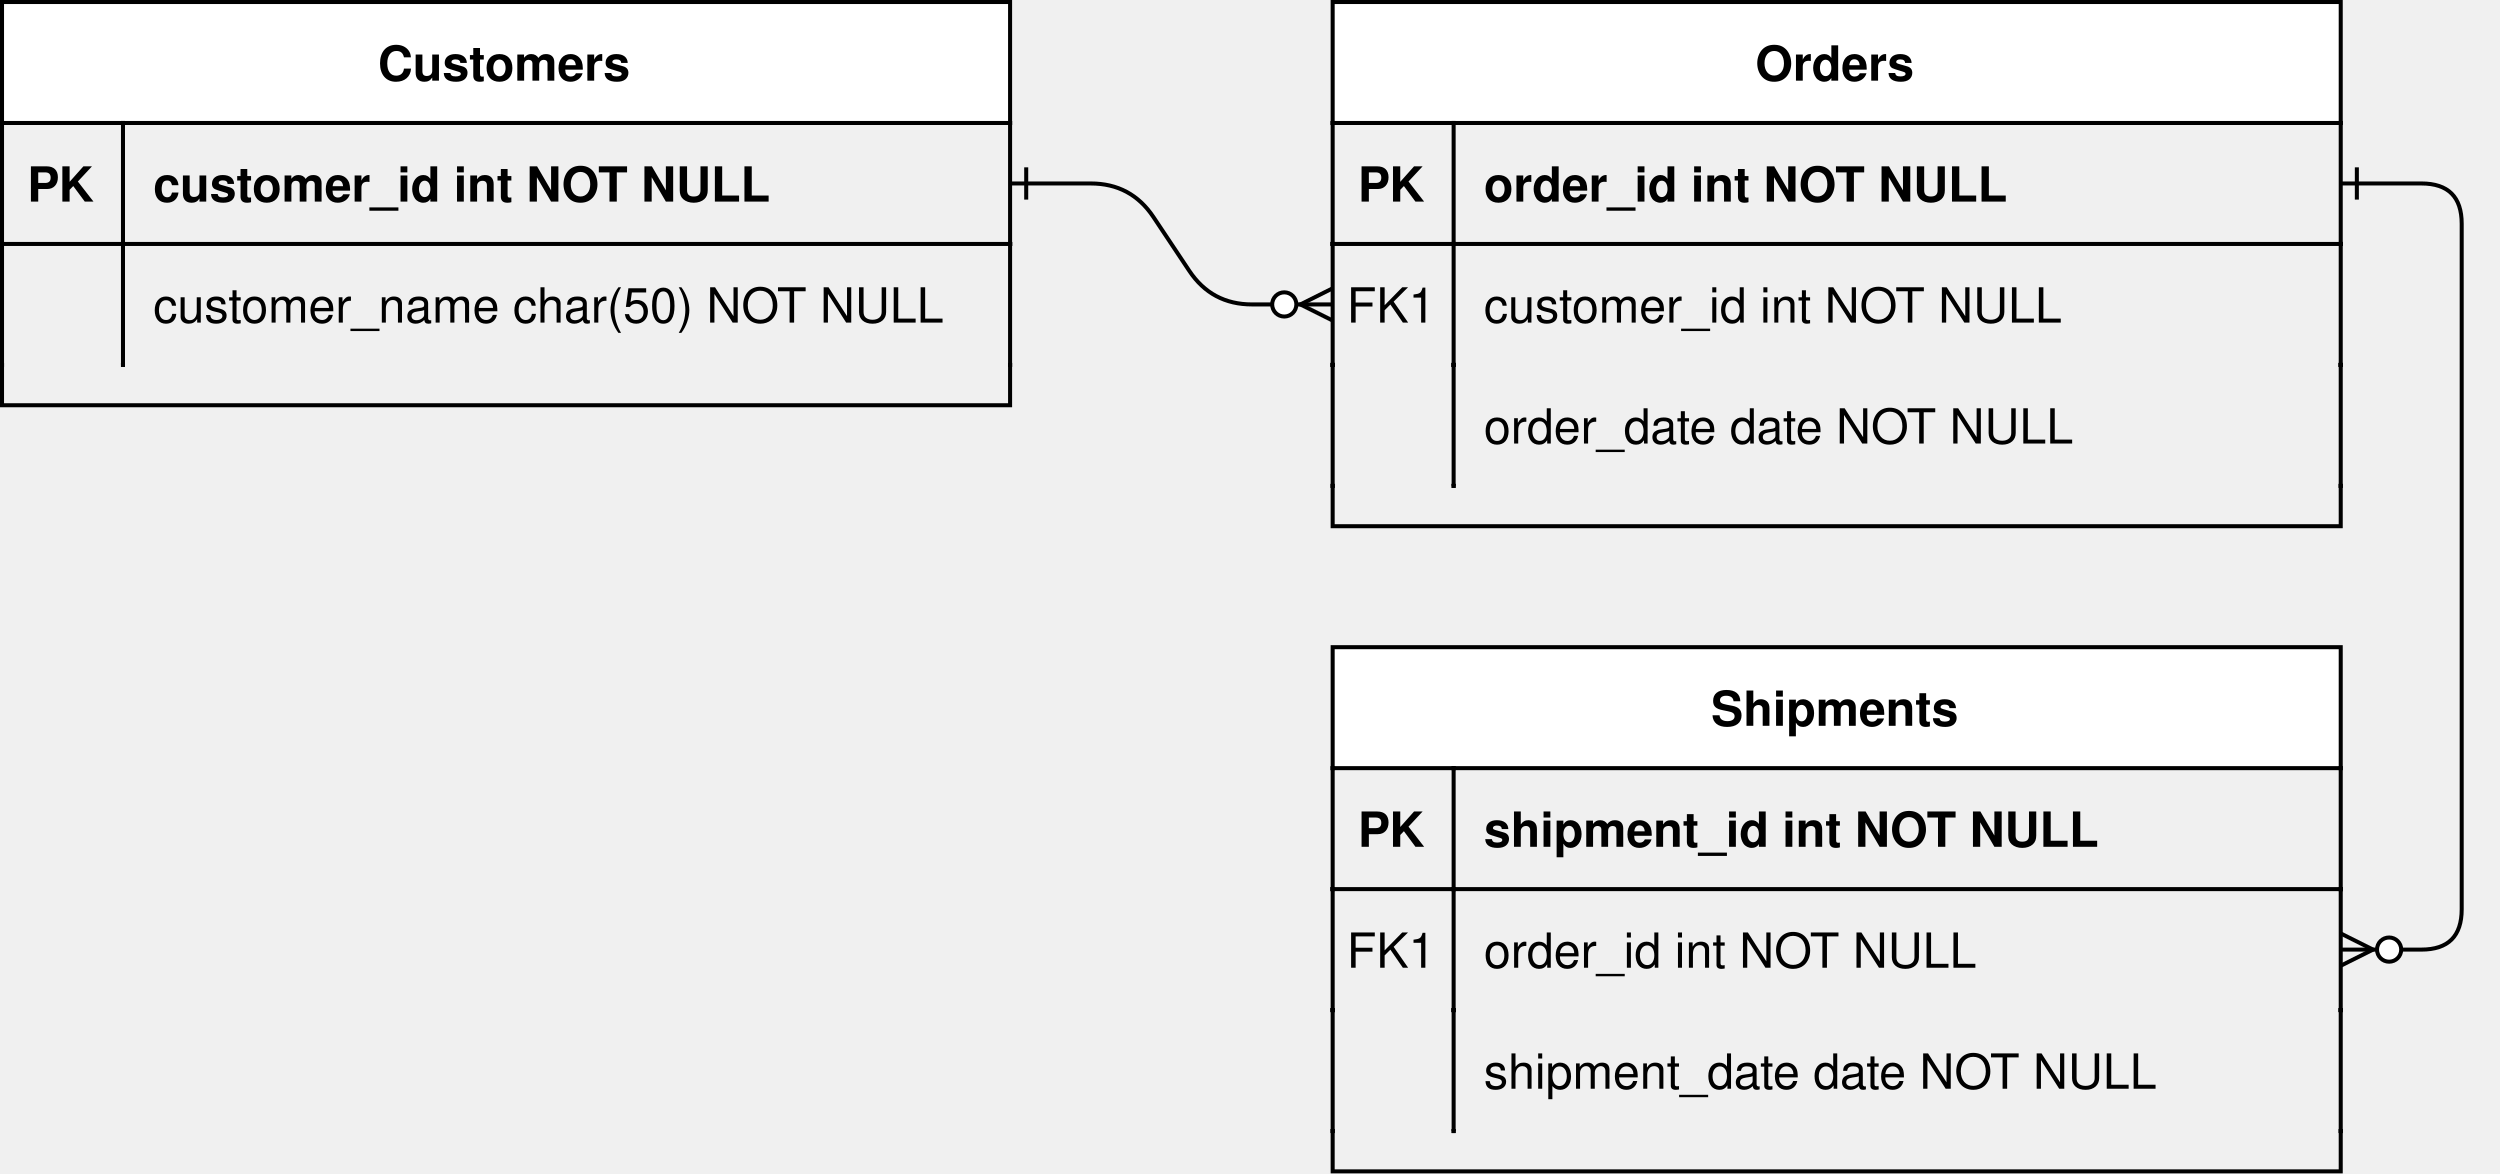
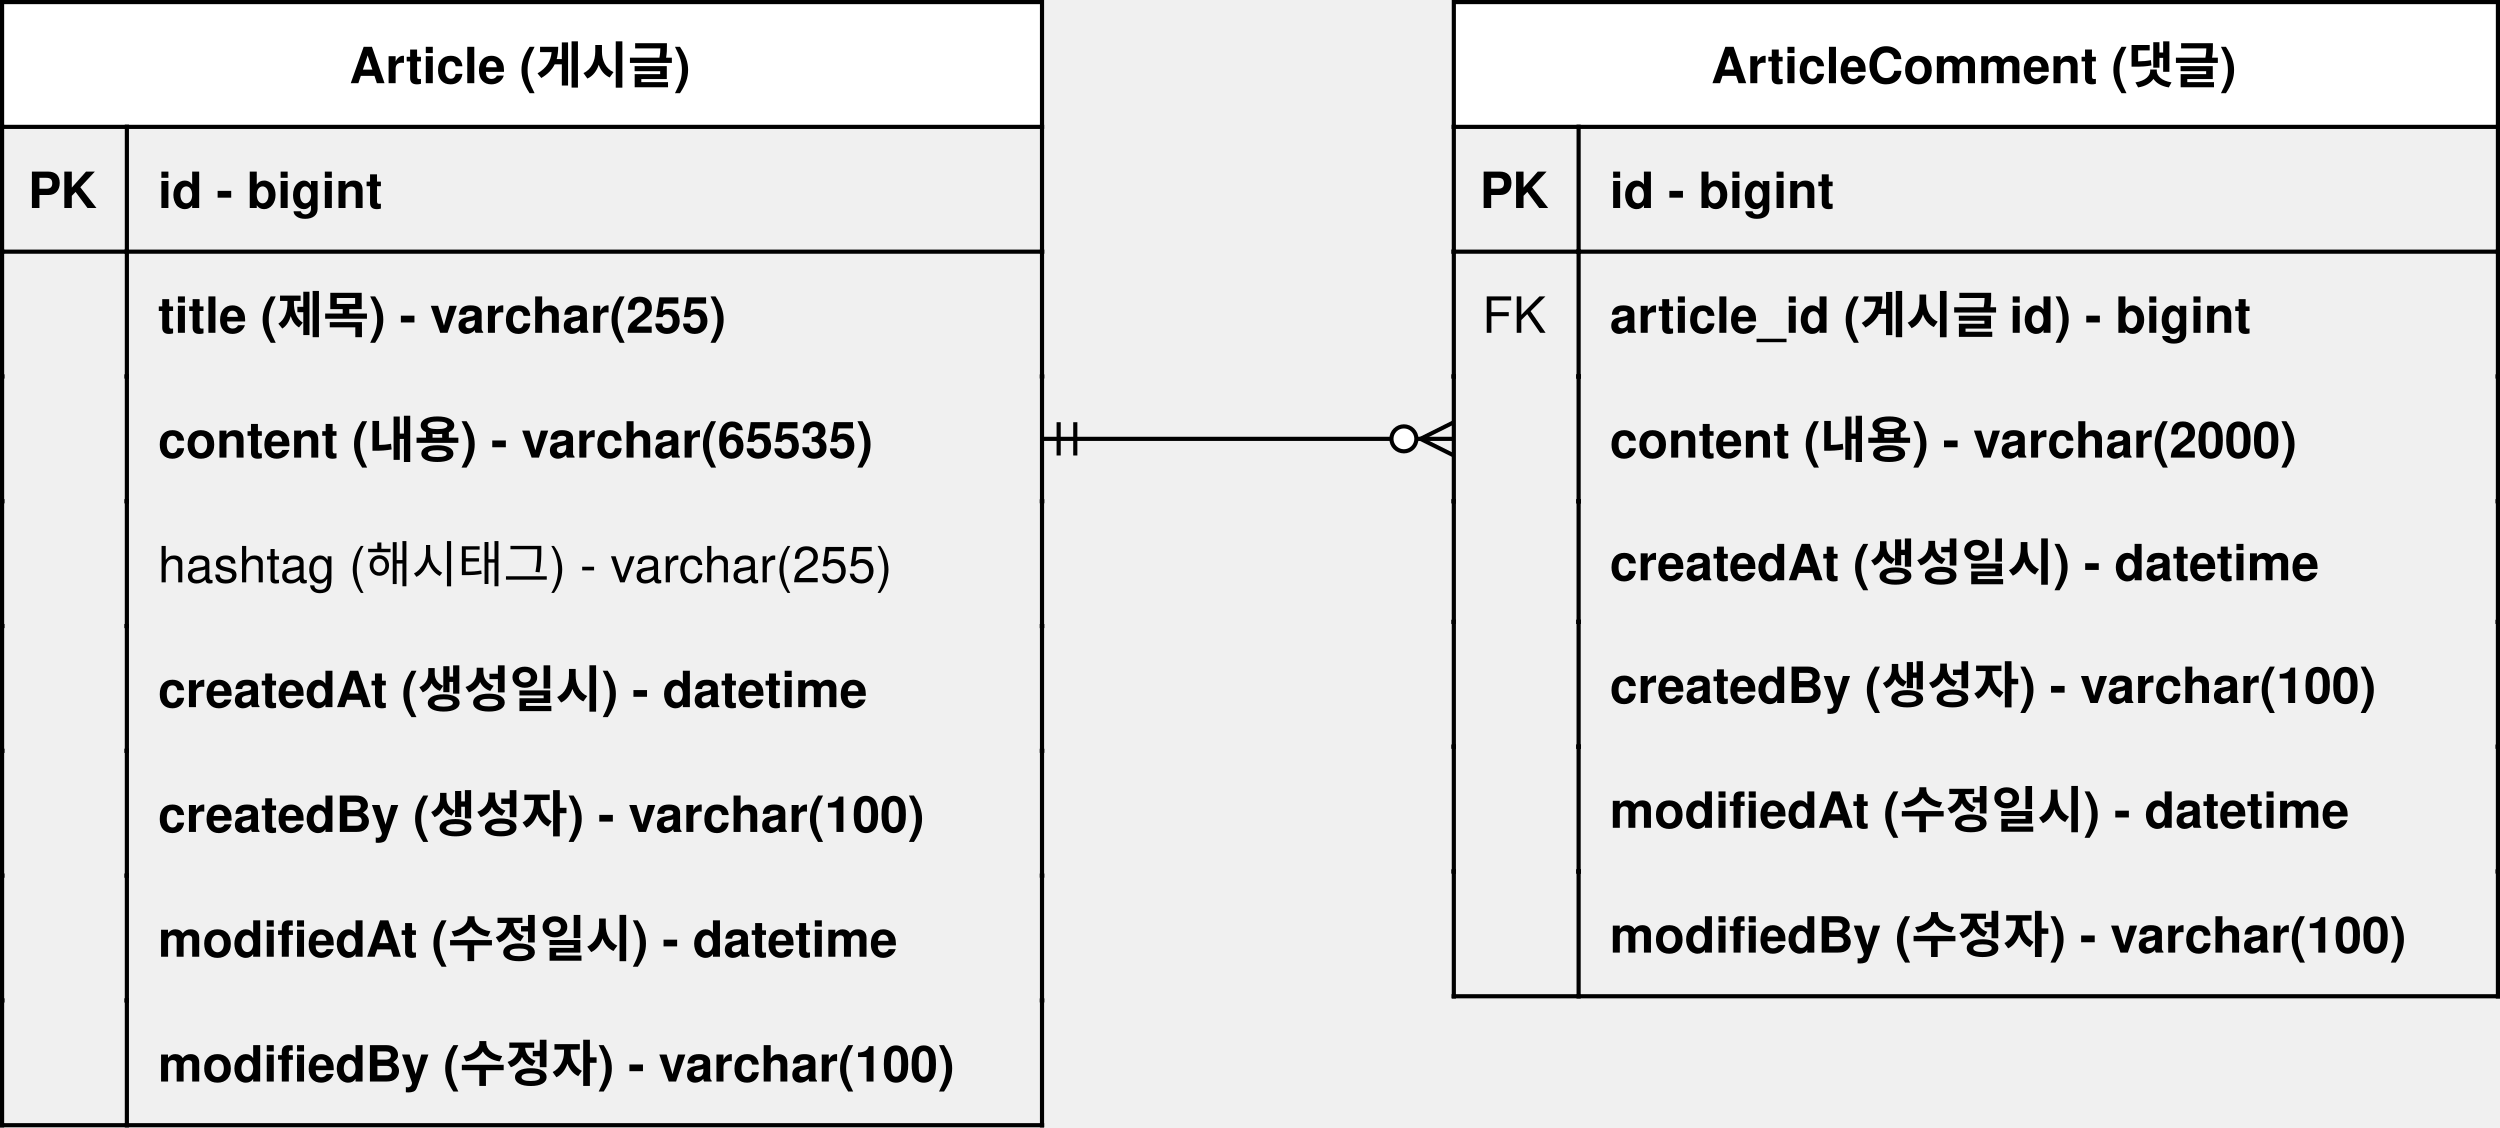
- <svg xmlns="http://www.w3.org/2000/svg" version="1.1" width="620px" height="291px" viewBox="-0.5 -0.5 620 291" content="&lt;mxfile host=&quot;app.diagrams.net&quot; modified=&quot;2022-07-28T18:38:30.227Z&quot; agent=&quot;5.0 (Macintosh; Intel Mac OS X 10_15_7) AppleWebKit/537.36 (KHTML, like Gecko) Chrome/103.0.0.0 Safari/537.36&quot; etag=&quot;3DespGw9HROmSBg36f43&quot; version=&quot;20.2.2&quot; type=&quot;github&quot;&gt;&lt;diagram id=&quot;R2lEEEUBdFMjLlhIrx00&quot; name=&quot;Page-1&quot;&gt;7Vttb5s6GP01SHcfVoEJSfuxYckmLbmr2m77eOWCA9YIRsZ526+fDTaEOGlhd2m8JlLUwMMTg59zfGyfJpbrz9cfKcziKQlRYgE7XFvuBwsABwCXv4nIpowMbgZlIKI4lEl14AH/RDJoy+gChyhvJDJCEoazZjAgaYoC1ohBSsmqmTYjSfOuGYyQFngIYKJHv+OQxWX02rPr+CeEo1jd2bHllTlUyTKQxzAkq0YIrdmYpEw+4h2ic5iilPErU0h/IGp5o5gx0dNbC4z5ayayryJCogTBDOdXAZnzcJDzlPEMznEiyrzV0FA2xG/njizXp4Sw8mi+9lEisFIwlM80PnC1qgMV7bb4gP9+uZn8sFn6aeV+Y9NpdDd4ei9bWcJkIesra8M2quAo5PWXp/xWmG3uUQIZJumovjJEaXgr0OVJo/ufiJJHMoUp7/wwZ5Cy+hpJZfoY88dzPzgqRZ7b/FzvmnzOnCxogJ7pD+hJSkIaIfZMYl8CHjbYJiv3EZE5YnTDE1Y1xyomxdv8UkFaFGXZZCmUTIqqBqt73BFcEEsOTLcn21HDUlFSNVF2XX5qG+adhno7DfV3GypLozXED7Y6XocKFnVhFHhjlHJbMsoZGEapnt1kgnP9u5TqNxsCtveqlNIZ9YWGiOYar7iiZ+KQwaeCQQUJ5BTmChbwSYlBnHL9LVkSkCSBWY6L9DIS4yScwA1ZMNWQOhvO8BqF9+UMJnI5/ya8sVxSTMwFitXiMkxwlPLjgFNO3HFIUc6fZQJzJjMOknKJKEPrZ1mksPF2QFbDfYtlwNvHMtc+TKgGgl3hcl8WAAUU7zrDMLnnCwWYRgVmTUhEXUNKskc1+kQgE0RDdLRE5VRdFJ8PdZ8kRCCbloJQpBWd84b8xbvr21ee5fEH8Pm5U5/zl0inzCdpzijEBRyIA7VCAqwhI5m8T4Jm6jGoLKY4fiKM8Zn/EKzP0vplrCW2bktoj4ZsT0P27nMXbAnv6ywpVDvGYYjSckiKdSKs8d4D5d76VzXfBWN3ILbEw22NxxYA7mvW39PqT4QQ/sc/5APr1i5V+98vj+Lv18nEqpa6JsGjdLHMHeYZDHAaTcpP9nfw846B39o6OJ7Aa+LZP2el3L8q+zNK2T+1Ug40ZMefnS7gvtJYbAlAvzUAp5LGa63gwSLnfS7VEeyRRuOweFEX/zhYpujgzUUHj6ODN6fWQeUa/ia0ZqngTevyn0oFHd3PK1eIIWSIx+XbWchge7RMkUFH3zk/xDibF6J18To0rwNct5S343kdjr4lPqOpq8Pm2mm/OzPF7XD07fZbsjsq6ho8nekb5FwK4sXz6AqiMbOcvjc+I8nssNzsLpkntz0cfRv+V/seFVcN1kh981yZwmdle3TAyhQpBP9vd3yRQoOdD6BvxQ0cfC3rXxHVXB1U5d23VjxD96MDYsaooW5/+NLDv9gf1tZXOzp/1cM+GmQX+6PlcPz77A/wtu0PYL79AXT746V/ap6T99EBQWOmuIv3cSy9PLn3AXTvw8DB2Lb+5hsfQDc+KnVM4Vys9IMY0n88+93ZLPpNskD4af3jlvKr4PUvktzRLw==&lt;/diagram&gt;&lt;/mxfile&gt;" resource="https://app.diagrams.net/?libs=general;er#HSungACho%2Fbackend-project-board%2Ffeature%252F%25236-domain%2Fdocument%2Fproject-board-erd.svg">
+ <svg xmlns="http://www.w3.org/2000/svg" version="1.1" width="601px" height="271px" viewBox="-0.5 -0.5 601 271" content="&lt;mxfile host=&quot;app.diagrams.net&quot; modified=&quot;2022-08-01T09:04:26.146Z&quot; agent=&quot;5.0 (Macintosh; Intel Mac OS X 10_15_7) AppleWebKit/537.36 (KHTML, like Gecko) Chrome/103.0.0.0 Safari/537.36&quot; etag=&quot;_jduiY2BwdU9DJZRs9DH&quot; version=&quot;20.2.2&quot; type=&quot;github&quot;&gt;&lt;diagram id=&quot;R2lEEEUBdFMjLlhIrx00&quot; name=&quot;Page-1&quot;&gt;7V1bb6M4FP41lmYfWhEuuTwGks5I22qrdjSXfVm5wSHWAI4ct03m168NdkhiSEnIbQJSR4MPxuDzfT4fPtgtsLxo/pnC6eSB+CgEpuHPgTUAptkyLZv/JyyL1NLpWakhoNiXlTLDM/6NpNGQ1lfso9laRUZIyPB03TgicYxGbM0GKSXv69XGJFy/6xQGSDM8j2CoW79jn01Sa9cxMvsXhIOJunPLkGciqCpLw2wCffK+ZkJzdkdiJh/xEdEIxihm/MwDpL8QBc5wwpjoaR+Yd/xnLGrfBoQEIYJTPLsdkYibRzNe5W4MIxwKN6805MqG+O2sIbA8SghLj6K5h0KBlYIhfaa7grNLP1DRbokLvJu3xf0vg8Vf3q1v7OEheOy83JgS/DcYvkoH9ynDI+5t0/gEhn3gmqDrgaEHui7oeYmlC7rGX9KHbKGA4e6cikMGX4TJnTFImeSPZXADZwSDOOadtwatpByGcDrDSfXUMsGhfw8X5JWphlTJHeM58p9S+oi6nEn3vDFRFI0LIJ7lw4jTMMRBzI9H3Dviji5FM/4s93DGZA3df9Klb4gyNF8xSX9+RiRCjC54FXm2LWmzUINLtvCeEdNUxJyskNLsSCOUTAuWTWcA8gOJ4S542hqehUDxrjMMwyc+SmEcJJitQyL86lMy/QppgJg0TAkWHh2+oXScJM7HYeiRkAhkYxIjVS3pnePyH95fz7h1gMMfwOPlVlbmP6I6ZR6JZ4xyhohbIQ7UOxJguYxM5X1CNFaPQaU3xfELYYwPuyJYtxP/Y7AlupZRDlzraNg6GraPf++CLuGdHYdJyJtg30dxOihFmIYZ4jlg5iKw9PomHJtDsSwidmlEViCwdkRANpa5ZefWYMjpH0OGXPIa+zMN1uVzVkC6rSHN65vGDf/3ggMxQi4PdhVx07rubApHOA7u0yvbG7xwjsKLefFINQ/Kk1LNnYIonTqHe+OY4b599nDfrYTtiUZ9Wf93Svv/6oN7T8OVYaZeuD3QN5L3bBf0+6Df+0uG/TdIRxNIP5mOU/zq/YcE/5ypS1XSXHPkf3n47vwYRHEPmTb99jz+N/6Jb1r6y2AtI7/GjdJiUBj5eyeM/PnY6q9/FzjkS/l/C3evOvLn91t/WxM5kTTB9EmE/K4JXFuIQC8v9rcdx7qa6H9I4tQv+ld7N2yif3H0b5lnD//6C+IFjvkKo7hbz/CviLWC6wTOJgwGafgfgJ4jw7/MtQ9A11JJ9w5wu9cyGTg8d2qnAMuPFY0CHFwBnHMrgMLyWhWgBqmf/H7rX1tHFPFb+n2m0j8i4g+SAxvw0SPmAgPgZl9glQb4/DKGI3SBxDjVdKBJBilH1Pqr73HFoHt2MaiW6bt8MbBrKgZ6lk+KgbvYIgZD0DM25wEtY8t6nBroQAGD6qcDzefgY+nAcv3j+XTgD/oevNco7tRUB/R0X0R8PMZrs4Iu6HXV12GnmRXswaPaqYG6ZaMGh1cD+9xqYFXL/128GqSOq58aWHrqT6nByrRAV4NmWlCaQvUTAj09JDd5eCSKVpcfcCJZV7fF4wPubE8i2oZ8Pdu6x6Ol42xavWOF/lov/SqN65ahUKjruXs8csA9nqzrSaE/aI/HXojUdDGYpedqrnaPxyF5sU29dxypH6l3ieZOQZRmrdexwn3uHo+Thns993N3ieG+AgI1XeylEgQryML0nfu/JMxv21udtK0mc9ehBVWmcXss+bpKIbCbJV/HEoLcLR+nFAJbT/tc4JDf3/92TVd82TkrvnbZ8mEa9c7hFfGmfsG/+bR/rOCfv+MjL6V3rIyefeWf9u39Pu1v8/fu0X+ztVMMWn1616z3PTyNdhSD/WlVqrkT8MrRJ5eNGBxIDNSYPdtUwKk2zbt4MXBq+mXf0ad4zXrfgzKodpMCR59dNjpwIB3onF0Hqm3quXwdKFhid/U6oC/faNb7VlGDAh7VTw2q/dqgRg22rPc1zq4G1fJ/l68G7ZqqgZ76a9b7HpZCtROCtj7T1GiB/AApn3O3YrZ4QiFkmMTD7EyKTLq+t8V7705YFIJ0xR+K/b74df68OHz6jSj5Sh5gvAByVXB2LoKx/09CGyp6jHxJC35XuvixWvgpCreOKg7mqycHC1WaY/ZDPQQ/XrmKl7KLREFdk3Zf9LmQUtI0I690hLY4V/3iRaaEsahiiU+ey79NsEqYpZEmgLytP/IWVj6SZKHIku9qx6LSsE0mpl2VV2Us1BqyNxpqbTaUukJr6GM682L29w/S6tkfrbCG/wM=&lt;/diagram&gt;&lt;/mxfile&gt;" resource="https://app.diagrams.net/#HSungACho%2Fbackend-project-board%2Ffeature%252F%25236-domain%2Fdocument%2Fproject-board-erd.svg">
  <defs>
-     <clipPath id="mx-clip-330-30-30-30-0">
-       <rect x="330" y="30" width="30" height="30" />
-     </clipPath>
-     <clipPath id="mx-clip-366-30-214-30-0">
-       <rect x="366" y="30" width="214" height="30" />
-     </clipPath>
-     <clipPath id="mx-clip-330-60-30-30-0">
-       <rect x="330" y="60" width="30" height="30" />
-     </clipPath>
-     <clipPath id="mx-clip-366-60-214-30-0">
-       <rect x="366" y="60" width="214" height="30" />
-     </clipPath>
-     <clipPath id="mx-clip-366-90-214-30-0">
-       <rect x="366" y="90" width="214" height="30" />
-     </clipPath>
-     <clipPath id="mx-clip-330-190-30-30-0">
-       <rect x="330" y="190" width="30" height="30" />
-     </clipPath>
-     <clipPath id="mx-clip-366-190-214-30-0">
-       <rect x="366" y="190" width="214" height="30" />
-     </clipPath>
-     <clipPath id="mx-clip-330-220-30-30-0">
-       <rect x="330" y="220" width="30" height="30" />
-     </clipPath>
-     <clipPath id="mx-clip-366-220-214-30-0">
-       <rect x="366" y="220" width="214" height="30" />
-     </clipPath>
-     <clipPath id="mx-clip-366-250-214-30-0">
-       <rect x="366" y="250" width="214" height="30" />
-     </clipPath>
    <clipPath id="mx-clip-0-30-30-30-0">
      <rect x="0" y="30" width="30" height="30" />
    </clipPath>
    <clipPath id="mx-clip-36-30-214-30-0">
      <rect x="36" y="30" width="214" height="30" />
    </clipPath>
    <clipPath id="mx-clip-36-60-214-30-0">
      <rect x="36" y="60" width="214" height="30" />
    </clipPath>
+     <clipPath id="mx-clip-36-90-214-30-0">
+       <rect x="36" y="90" width="214" height="30" />
+     </clipPath>
+     <clipPath id="mx-clip-36-120-214-30-0">
+       <rect x="36" y="120" width="214" height="30" />
+     </clipPath>
+     <clipPath id="mx-clip-36-150-214-30-0">
+       <rect x="36" y="150" width="214" height="30" />
+     </clipPath>
+     <clipPath id="mx-clip-36-180-214-30-0">
+       <rect x="36" y="180" width="214" height="30" />
+     </clipPath>
+     <clipPath id="mx-clip-36-210-214-30-0">
+       <rect x="36" y="210" width="214" height="30" />
+     </clipPath>
+     <clipPath id="mx-clip-36-240-214-30-0">
+       <rect x="36" y="240" width="214" height="30" />
+     </clipPath>
+     <clipPath id="mx-clip-349-30-30-30-0">
+       <rect x="349" y="30" width="30" height="30" />
+     </clipPath>
+     <clipPath id="mx-clip-385-30-215-30-0">
+       <rect x="385" y="30" width="215" height="30" />
+     </clipPath>
+     <clipPath id="mx-clip-349-60-30-30-0">
+       <rect x="349" y="60" width="30" height="30" />
+     </clipPath>
+     <clipPath id="mx-clip-385-60-215-30-0">
+       <rect x="385" y="60" width="215" height="30" />
+     </clipPath>
+     <clipPath id="mx-clip-385-90-215-30-0">
+       <rect x="385" y="90" width="215" height="30" />
+     </clipPath>
+     <clipPath id="mx-clip-385-120-215-29-0">
+       <rect x="385" y="120" width="215" height="29" />
+     </clipPath>
+     <clipPath id="mx-clip-385-149-215-30-0">
+       <rect x="385" y="149" width="215" height="30" />
+     </clipPath>
+     <clipPath id="mx-clip-385-179-215-30-0">
+       <rect x="385" y="179" width="215" height="30" />
+     </clipPath>
+     <clipPath id="mx-clip-385-209-215-30-0">
+       <rect x="385" y="209" width="215" height="30" />
+     </clipPath>
  </defs>
  <g>
-     <path d="M 250 45 L 270 45 Q 280 45 285.55 53.32 L 294.45 66.68 Q 300 75 310 75 L 330 75" fill="none" stroke="rgb(0, 0, 0)" stroke-miterlimit="10" pointer-events="stroke" />
-     <path d="M 254 41 L 254 49" fill="none" stroke="rgb(0, 0, 0)" stroke-miterlimit="10" pointer-events="all" />
-     <ellipse cx="318" cy="75" rx="3" ry="3" fill="#ffffff" stroke="rgb(0, 0, 0)" pointer-events="all" />
-     <path d="M 330 71 L 322 75 L 330 79" fill="none" stroke="rgb(0, 0, 0)" stroke-miterlimit="10" pointer-events="all" />
-     <path d="M 580 45 L 600 45 Q 610 45 610 55 L 610 225 Q 610 235 600 235 L 580 235" fill="none" stroke="rgb(0, 0, 0)" stroke-miterlimit="10" pointer-events="stroke" />
-     <path d="M 584 41 L 584 49" fill="none" stroke="rgb(0, 0, 0)" stroke-miterlimit="10" pointer-events="all" />
-     <ellipse cx="592" cy="235" rx="3" ry="3" fill="#ffffff" stroke="rgb(0, 0, 0)" pointer-events="all" />
-     <path d="M 580 239 L 588 235 L 580 231" fill="none" stroke="rgb(0, 0, 0)" stroke-miterlimit="10" pointer-events="all" />
-     <path d="M 330 30 L 330 0 L 580 0 L 580 30" fill="rgb(255, 255, 255)" stroke="rgb(0, 0, 0)" stroke-miterlimit="10" pointer-events="all" />
-     <path d="M 330 30 L 330 130 L 580 130 L 580 30" fill="none" stroke="rgb(0, 0, 0)" stroke-miterlimit="10" pointer-events="none" />
-     <path d="M 330 30 L 580 30" fill="none" stroke="rgb(0, 0, 0)" stroke-miterlimit="10" pointer-events="none" />
-     <path d="M 360 30 L 360 60 L 360 90 L 360 120" fill="none" stroke="rgb(0, 0, 0)" stroke-miterlimit="10" pointer-events="none" />
+     <path d="M 0 30 L 0 0 L 250 0 L 250 30" fill="rgb(255, 255, 255)" stroke="rgb(0, 0, 0)" stroke-miterlimit="10" pointer-events="all" />
+     <path d="M 0 30 L 0 270 L 250 270 L 250 30" fill="none" stroke="rgb(0, 0, 0)" stroke-miterlimit="10" pointer-events="none" />
+     <path d="M 0 30 L 250 30" fill="none" stroke="rgb(0, 0, 0)" stroke-miterlimit="10" pointer-events="none" />
+     <path d="M 30 30 L 30 60 L 30 90 L 30 120 L 30 150 L 30 180 L 30 210 L 30 240 L 30 270" fill="none" stroke="rgb(0, 0, 0)" stroke-miterlimit="10" pointer-events="none" />
    <g fill="rgb(0, 0, 0)" font-family="Helvetica" font-weight="bold" pointer-events="none" text-anchor="middle" font-size="12px">
-       <text x="454.5" y="19.5">Orders</text>
-     </g>
-     <path d="M 330 30 M 580 30 M 580 60 L 330 60" fill="none" stroke="rgb(0, 0, 0)" stroke-linecap="square" stroke-miterlimit="10" pointer-events="none" />
-     <path d="M 330 30 M 360 30 M 360 60 M 330 60" fill="none" stroke="rgb(0, 0, 0)" stroke-linecap="square" stroke-miterlimit="10" pointer-events="none" />
-     <g fill="rgb(0, 0, 0)" font-family="Helvetica" font-weight="bold" pointer-events="none" clip-path="url(#mx-clip-330-30-30-30-0)" text-anchor="middle" font-size="12px">
-       <text x="344.5" y="49.5">PK</text>
-     </g>
-     <path d="M 360 30 M 580 30 M 580 60 M 360 60" fill="none" stroke="rgb(0, 0, 0)" stroke-linecap="square" stroke-miterlimit="10" pointer-events="none" />
-     <g fill="rgb(0, 0, 0)" font-family="Helvetica" font-weight="bold" text-decoration="underline" pointer-events="none" clip-path="url(#mx-clip-366-30-214-30-0)" font-size="12px">
-       <text x="367.5" y="49.5">order_id int NOT NULL </text>
-     </g>
-     <path d="M 330 60 M 580 60 M 580 90 M 330 90" fill="none" stroke="rgb(0, 0, 0)" stroke-linecap="square" stroke-miterlimit="10" pointer-events="none" />
-     <path d="M 330 60 M 360 60 M 360 90 M 330 90" fill="none" stroke="rgb(0, 0, 0)" stroke-linecap="square" stroke-miterlimit="10" pointer-events="none" />
-     <g fill="rgb(0, 0, 0)" font-family="Helvetica" pointer-events="none" clip-path="url(#mx-clip-330-60-30-30-0)" text-anchor="middle" font-size="12px">
-       <text x="344.5" y="79.5">FK1</text>
-     </g>
-     <path d="M 360 60 M 580 60 M 580 90 M 360 90" fill="none" stroke="rgb(0, 0, 0)" stroke-linecap="square" stroke-miterlimit="10" pointer-events="none" />
-     <g fill="rgb(0, 0, 0)" font-family="Helvetica" pointer-events="none" clip-path="url(#mx-clip-366-60-214-30-0)" font-size="12px">
-       <text x="367.5" y="79.5">customer_id int NOT NULL</text>
-     </g>
-     <path d="M 330 90 M 580 90 M 580 120 M 330 120" fill="none" stroke="rgb(0, 0, 0)" stroke-linecap="square" stroke-miterlimit="10" pointer-events="none" />
-     <path d="M 330 90 M 360 90 M 360 120 M 330 120" fill="none" stroke="rgb(0, 0, 0)" stroke-linecap="square" stroke-miterlimit="10" pointer-events="none" />
-     <path d="M 360 90 M 580 90 M 580 120 M 360 120" fill="none" stroke="rgb(0, 0, 0)" stroke-linecap="square" stroke-miterlimit="10" pointer-events="none" />
-     <g fill="rgb(0, 0, 0)" font-family="Helvetica" pointer-events="none" clip-path="url(#mx-clip-366-90-214-30-0)" font-size="12px">
-       <text x="367.5" y="109.5">order_date date NOT NULL</text>
-     </g>
-     <path d="M 330 190 L 330 160 L 580 160 L 580 190" fill="rgb(255, 255, 255)" stroke="rgb(0, 0, 0)" stroke-miterlimit="10" pointer-events="none" />
-     <path d="M 330 190 L 330 290 L 580 290 L 580 190" fill="none" stroke="rgb(0, 0, 0)" stroke-miterlimit="10" pointer-events="none" />
-     <path d="M 330 190 L 580 190" fill="none" stroke="rgb(0, 0, 0)" stroke-miterlimit="10" pointer-events="none" />
-     <path d="M 360 190 L 360 220 L 360 250 L 360 280" fill="none" stroke="rgb(0, 0, 0)" stroke-miterlimit="10" pointer-events="none" />
-     <g fill="rgb(0, 0, 0)" font-family="Helvetica" font-weight="bold" pointer-events="none" text-anchor="middle" font-size="12px">
-       <text x="454.5" y="179.5">Shipments</text>
-     </g>
-     <path d="M 330 190 M 580 190 M 580 220 L 330 220" fill="none" stroke="rgb(0, 0, 0)" stroke-linecap="square" stroke-miterlimit="10" pointer-events="none" />
-     <path d="M 330 190 M 360 190 M 360 220 M 330 220" fill="none" stroke="rgb(0, 0, 0)" stroke-linecap="square" stroke-miterlimit="10" pointer-events="none" />
-     <g fill="rgb(0, 0, 0)" font-family="Helvetica" font-weight="bold" pointer-events="none" clip-path="url(#mx-clip-330-190-30-30-0)" text-anchor="middle" font-size="12px">
-       <text x="344.5" y="209.5">PK</text>
-     </g>
-     <path d="M 360 190 M 580 190 M 580 220 M 360 220" fill="none" stroke="rgb(0, 0, 0)" stroke-linecap="square" stroke-miterlimit="10" pointer-events="none" />
-     <g fill="rgb(0, 0, 0)" font-family="Helvetica" font-weight="bold" text-decoration="underline" pointer-events="none" clip-path="url(#mx-clip-366-190-214-30-0)" font-size="12px">
-       <text x="367.5" y="209.5">shipment_id int NOT NULL </text>
-     </g>
-     <path d="M 330 220 M 580 220 M 580 250 M 330 250" fill="none" stroke="rgb(0, 0, 0)" stroke-linecap="square" stroke-miterlimit="10" pointer-events="none" />
-     <path d="M 330 220 M 360 220 M 360 250 M 330 250" fill="none" stroke="rgb(0, 0, 0)" stroke-linecap="square" stroke-miterlimit="10" pointer-events="none" />
-     <g fill="rgb(0, 0, 0)" font-family="Helvetica" pointer-events="none" clip-path="url(#mx-clip-330-220-30-30-0)" text-anchor="middle" font-size="12px">
-       <text x="344.5" y="239.5">FK1</text>
-     </g>
-     <path d="M 360 220 M 580 220 M 580 250 M 360 250" fill="none" stroke="rgb(0, 0, 0)" stroke-linecap="square" stroke-miterlimit="10" pointer-events="none" />
-     <g fill="rgb(0, 0, 0)" font-family="Helvetica" pointer-events="none" clip-path="url(#mx-clip-366-220-214-30-0)" font-size="12px">
-       <text x="367.5" y="239.5">order_id int NOT NULL</text>
-     </g>
-     <path d="M 330 250 M 580 250 M 580 280 M 330 280" fill="none" stroke="rgb(0, 0, 0)" stroke-linecap="square" stroke-miterlimit="10" pointer-events="none" />
-     <path d="M 330 250 M 360 250 M 360 280 M 330 280" fill="none" stroke="rgb(0, 0, 0)" stroke-linecap="square" stroke-miterlimit="10" pointer-events="none" />
-     <path d="M 360 250 M 580 250 M 580 280 M 360 280" fill="none" stroke="rgb(0, 0, 0)" stroke-linecap="square" stroke-miterlimit="10" pointer-events="none" />
-     <g fill="rgb(0, 0, 0)" font-family="Helvetica" pointer-events="none" clip-path="url(#mx-clip-366-250-214-30-0)" font-size="12px">
-       <text x="367.5" y="269.5">shipment_date date NOT NULL</text>
-     </g>
-     <path d="M 0 30 L 0 0 L 250 0 L 250 30" fill="rgb(255, 255, 255)" stroke="rgb(0, 0, 0)" stroke-miterlimit="10" pointer-events="none" />
-     <path d="M 0 30 L 0 100 L 250 100 L 250 30" fill="none" stroke="rgb(0, 0, 0)" stroke-miterlimit="10" pointer-events="none" />
-     <path d="M 0 30 L 250 30" fill="none" stroke="rgb(0, 0, 0)" stroke-miterlimit="10" pointer-events="none" />
-     <path d="M 30 30 L 30 60 L 30 90" fill="none" stroke="rgb(0, 0, 0)" stroke-miterlimit="10" pointer-events="none" />
-     <g fill="rgb(0, 0, 0)" font-family="Helvetica" font-weight="bold" pointer-events="none" text-anchor="middle" font-size="12px">
-       <text x="124.5" y="19.5">Customers</text>
+       <text x="124.5" y="19.5">Article (게시글)</text>
    </g>
    <path d="M 0 30 M 250 30 M 250 60 L 0 60" fill="none" stroke="rgb(0, 0, 0)" stroke-linecap="square" stroke-miterlimit="10" pointer-events="none" />
    <path d="M 0 30 M 30 30 M 30 60 M 0 60" fill="none" stroke="rgb(0, 0, 0)" stroke-linecap="square" stroke-miterlimit="10" pointer-events="none" />
    <g fill="rgb(0, 0, 0)" font-family="Helvetica" font-weight="bold" pointer-events="none" clip-path="url(#mx-clip-0-30-30-30-0)" text-anchor="middle" font-size="12px">
      <text x="14.5" y="49.5">PK</text>
    </g>
    <path d="M 30 30 M 250 30 M 250 60 M 30 60" fill="none" stroke="rgb(0, 0, 0)" stroke-linecap="square" stroke-miterlimit="10" pointer-events="none" />
    <g fill="rgb(0, 0, 0)" font-family="Helvetica" font-weight="bold" text-decoration="underline" pointer-events="none" clip-path="url(#mx-clip-36-30-214-30-0)" font-size="12px">
-       <text x="37.5" y="49.5">customer_id int NOT NULL </text>
+       <text x="37.5" y="49.5">id - bigint</text>
    </g>
    <path d="M 0 60 M 250 60 M 250 90 M 0 90" fill="none" stroke="rgb(0, 0, 0)" stroke-linecap="square" stroke-miterlimit="10" pointer-events="none" />
    <path d="M 0 60 M 30 60 M 30 90 M 0 90" fill="none" stroke="rgb(0, 0, 0)" stroke-linecap="square" stroke-miterlimit="10" pointer-events="none" />
    <path d="M 30 60 M 250 60 M 250 90 M 30 90" fill="none" stroke="rgb(0, 0, 0)" stroke-linecap="square" stroke-miterlimit="10" pointer-events="none" />
-     <g fill="rgb(0, 0, 0)" font-family="Helvetica" pointer-events="none" clip-path="url(#mx-clip-36-60-214-30-0)" font-size="12px">
-       <text x="37.5" y="79.5">customer_name char(50) NOT NULL</text>
+     <g fill="rgb(0, 0, 0)" font-family="Helvetica" font-weight="bold" pointer-events="none" clip-path="url(#mx-clip-36-60-214-30-0)" font-size="12px">
+       <text x="37.5" y="79.5">title (제목) - varchar(255)</text>
    </g>
+     <path d="M 0 90 M 250 90 M 250 120 M 0 120" fill="none" stroke="rgb(0, 0, 0)" stroke-linecap="square" stroke-miterlimit="10" pointer-events="none" />
+     <path d="M 0 90 M 30 90 M 30 120 M 0 120" fill="none" stroke="rgb(0, 0, 0)" stroke-linecap="square" stroke-miterlimit="10" pointer-events="none" />
+     <path d="M 30 90 M 250 90 M 250 120 M 30 120" fill="none" stroke="rgb(0, 0, 0)" stroke-linecap="square" stroke-miterlimit="10" pointer-events="none" />
+     <g fill="rgb(0, 0, 0)" font-family="Helvetica" font-weight="bold" pointer-events="none" clip-path="url(#mx-clip-36-90-214-30-0)" font-size="12px">
+       <text x="37.5" y="109.5">content (내용) - varchar(65535)</text>
+     </g>
+     <path d="M 0 120 M 250 120 M 250 150 M 0 150" fill="none" stroke="rgb(0, 0, 0)" stroke-linecap="square" stroke-miterlimit="10" pointer-events="none" />
+     <path d="M 0 120 M 30 120 M 30 150 M 0 150" fill="none" stroke="rgb(0, 0, 0)" stroke-linecap="square" stroke-miterlimit="10" pointer-events="none" />
+     <path d="M 30 120 M 250 120 M 250 150 M 30 150" fill="none" stroke="rgb(0, 0, 0)" stroke-linecap="square" stroke-miterlimit="10" pointer-events="none" />
+     <g fill="rgb(0, 0, 0)" font-family="Helvetica" pointer-events="none" clip-path="url(#mx-clip-36-120-214-30-0)" font-size="12px">
+       <text x="37.5" y="139.5">hashtag (해시태그) - varchar(255)</text>
+     </g>
+     <path d="M 0 150 M 250 150 M 250 180 M 0 180" fill="none" stroke="rgb(0, 0, 0)" stroke-linecap="square" stroke-miterlimit="10" pointer-events="none" />
+     <path d="M 0 150 M 30 150 M 30 180 M 0 180" fill="none" stroke="rgb(0, 0, 0)" stroke-linecap="square" stroke-miterlimit="10" pointer-events="none" />
+     <path d="M 30 150 M 250 150 M 250 180 M 30 180" fill="none" stroke="rgb(0, 0, 0)" stroke-linecap="square" stroke-miterlimit="10" pointer-events="none" />
+     <g fill="rgb(0, 0, 0)" font-family="Helvetica" font-weight="bold" pointer-events="none" clip-path="url(#mx-clip-36-150-214-30-0)" font-size="12px">
+       <text x="37.5" y="169.5">createdAt (생성일시) - datetime</text>
+     </g>
+     <path d="M 0 180 M 250 180 M 250 210 M 0 210" fill="none" stroke="rgb(0, 0, 0)" stroke-linecap="square" stroke-miterlimit="10" pointer-events="none" />
+     <path d="M 0 180 M 30 180 M 30 210 M 0 210" fill="none" stroke="rgb(0, 0, 0)" stroke-linecap="square" stroke-miterlimit="10" pointer-events="none" />
+     <path d="M 30 180 M 250 180 M 250 210 M 30 210" fill="none" stroke="rgb(0, 0, 0)" stroke-linecap="square" stroke-miterlimit="10" pointer-events="none" />
+     <g fill="rgb(0, 0, 0)" font-family="Helvetica" font-weight="bold" pointer-events="none" clip-path="url(#mx-clip-36-180-214-30-0)" font-size="12px">
+       <text x="37.5" y="199.5">createdBy (생성자) - varchar(100)</text>
+     </g>
+     <path d="M 0 210 M 250 210 M 250 240 M 0 240" fill="none" stroke="rgb(0, 0, 0)" stroke-linecap="square" stroke-miterlimit="10" pointer-events="none" />
+     <path d="M 0 210 M 30 210 M 30 240 M 0 240" fill="none" stroke="rgb(0, 0, 0)" stroke-linecap="square" stroke-miterlimit="10" pointer-events="none" />
+     <path d="M 30 210 M 250 210 M 250 240 M 30 240" fill="none" stroke="rgb(0, 0, 0)" stroke-linecap="square" stroke-miterlimit="10" pointer-events="none" />
+     <g fill="rgb(0, 0, 0)" font-family="Helvetica" font-weight="bold" pointer-events="none" clip-path="url(#mx-clip-36-210-214-30-0)" font-size="12px">
+       <text x="37.5" y="229.5">modifiedAt (수정일시) - datetime</text>
+     </g>
+     <path d="M 0 240 M 250 240 M 250 270 M 0 270" fill="none" stroke="rgb(0, 0, 0)" stroke-linecap="square" stroke-miterlimit="10" pointer-events="none" />
+     <path d="M 0 240 M 30 240 M 30 270 M 0 270" fill="none" stroke="rgb(0, 0, 0)" stroke-linecap="square" stroke-miterlimit="10" pointer-events="none" />
+     <path d="M 30 240 M 250 240 M 250 270 M 30 270" fill="none" stroke="rgb(0, 0, 0)" stroke-linecap="square" stroke-miterlimit="10" pointer-events="none" />
+     <g fill="rgb(0, 0, 0)" font-family="Helvetica" font-weight="bold" pointer-events="none" clip-path="url(#mx-clip-36-240-214-30-0)" font-size="12px">
+       <text x="37.5" y="259.5">modifiedBy (수정자) - varchar(100)</text>
+     </g>
+     <path d="M 349 30 L 349 0 L 600 0 L 600 30" fill="rgb(255, 255, 255)" stroke="rgb(0, 0, 0)" stroke-miterlimit="10" pointer-events="none" />
+     <path d="M 349 30 L 349 239 L 600 239 L 600 30" fill="none" stroke="rgb(0, 0, 0)" stroke-miterlimit="10" pointer-events="none" />
+     <path d="M 349 30 L 600 30" fill="none" stroke="rgb(0, 0, 0)" stroke-miterlimit="10" pointer-events="none" />
+     <path d="M 379 30 L 379 60 L 379 90 L 379 120 L 379 149 L 379 179 L 379 209 L 379 239" fill="none" stroke="rgb(0, 0, 0)" stroke-miterlimit="10" pointer-events="none" />
+     <g fill="rgb(0, 0, 0)" font-family="Helvetica" font-weight="bold" pointer-events="none" text-anchor="middle" font-size="12px">
+       <text x="474" y="19.5">ArticleComment (댓글)</text>
+     </g>
+     <path d="M 349 30 M 600 30 M 600 60 L 349 60" fill="none" stroke="rgb(0, 0, 0)" stroke-linecap="square" stroke-miterlimit="10" pointer-events="none" />
+     <path d="M 349 30 M 379 30 M 379 60 M 349 60" fill="none" stroke="rgb(0, 0, 0)" stroke-linecap="square" stroke-miterlimit="10" pointer-events="none" />
+     <g fill="rgb(0, 0, 0)" font-family="Helvetica" font-weight="bold" pointer-events="none" clip-path="url(#mx-clip-349-30-30-30-0)" text-anchor="middle" font-size="12px">
+       <text x="363.5" y="49.5">PK</text>
+     </g>
+     <path d="M 379 30 M 600 30 M 600 60 M 379 60" fill="none" stroke="rgb(0, 0, 0)" stroke-linecap="square" stroke-miterlimit="10" pointer-events="none" />
+     <g fill="rgb(0, 0, 0)" font-family="Helvetica" font-weight="bold" text-decoration="underline" pointer-events="none" clip-path="url(#mx-clip-385-30-215-30-0)" font-size="12px">
+       <text x="386.5" y="49.5">id - bigint</text>
+     </g>
+     <path d="M 349 60 M 600 60 M 600 90 M 349 90" fill="none" stroke="rgb(0, 0, 0)" stroke-linecap="square" stroke-miterlimit="10" pointer-events="none" />
+     <path d="M 349 60 M 379 60 M 379 90 M 349 90" fill="none" stroke="rgb(0, 0, 0)" stroke-linecap="square" stroke-miterlimit="10" pointer-events="none" />
+     <g fill="rgb(0, 0, 0)" font-family="Helvetica" pointer-events="none" clip-path="url(#mx-clip-349-60-30-30-0)" text-anchor="middle" font-size="12px">
+       <text x="363.5" y="79.5">FK</text>
+     </g>
+     <path d="M 379 60 M 600 60 M 600 90 M 379 90" fill="none" stroke="rgb(0, 0, 0)" stroke-linecap="square" stroke-miterlimit="10" pointer-events="none" />
+     <g fill="rgb(0, 0, 0)" font-family="Helvetica" font-weight="bold" pointer-events="none" clip-path="url(#mx-clip-385-60-215-30-0)" font-size="12px">
+       <text x="386.5" y="79.5">article_id (게시글 id) - bigint</text>
+     </g>
+     <path d="M 349 90 M 600 90 M 600 120 M 349 120" fill="none" stroke="rgb(0, 0, 0)" stroke-linecap="square" stroke-miterlimit="10" pointer-events="none" />
+     <path d="M 349 90 M 379 90 M 379 120 M 349 120" fill="none" stroke="rgb(0, 0, 0)" stroke-linecap="square" stroke-miterlimit="10" pointer-events="none" />
+     <path d="M 379 90 M 600 90 M 600 120 M 379 120" fill="none" stroke="rgb(0, 0, 0)" stroke-linecap="square" stroke-miterlimit="10" pointer-events="none" />
+     <g fill="rgb(0, 0, 0)" font-family="Helvetica" font-weight="bold" pointer-events="none" clip-path="url(#mx-clip-385-90-215-30-0)" font-size="12px">
+       <text x="386.5" y="109.5">content (내용) - varchar(2000)</text>
+     </g>
+     <path d="M 349 120 M 600 120 M 600 149 M 349 149" fill="none" stroke="rgb(0, 0, 0)" stroke-linecap="square" stroke-miterlimit="10" pointer-events="none" />
+     <path d="M 349 120 M 379 120 M 379 149 M 349 149" fill="none" stroke="rgb(0, 0, 0)" stroke-linecap="square" stroke-miterlimit="10" pointer-events="none" />
+     <path d="M 379 120 M 600 120 M 600 149 M 379 149" fill="none" stroke="rgb(0, 0, 0)" stroke-linecap="square" stroke-miterlimit="10" pointer-events="none" />
+     <g fill="rgb(0, 0, 0)" font-family="Helvetica" font-weight="bold" pointer-events="none" clip-path="url(#mx-clip-385-120-215-29-0)" font-size="12px">
+       <text x="386.5" y="139">createdAt (생성일시) - datetime</text>
+     </g>
+     <path d="M 349 149 M 600 149 M 600 179 M 349 179" fill="none" stroke="rgb(0, 0, 0)" stroke-linecap="square" stroke-miterlimit="10" pointer-events="none" />
+     <path d="M 349 149 M 379 149 M 379 179 M 349 179" fill="none" stroke="rgb(0, 0, 0)" stroke-linecap="square" stroke-miterlimit="10" pointer-events="none" />
+     <path d="M 379 149 M 600 149 M 600 179 M 379 179" fill="none" stroke="rgb(0, 0, 0)" stroke-linecap="square" stroke-miterlimit="10" pointer-events="none" />
+     <g fill="rgb(0, 0, 0)" font-family="Helvetica" font-weight="bold" pointer-events="none" clip-path="url(#mx-clip-385-149-215-30-0)" font-size="12px">
+       <text x="386.5" y="168.5">createdBy (생성자) - varchar(100)</text>
+     </g>
+     <path d="M 349 179 M 600 179 M 600 209 M 349 209" fill="none" stroke="rgb(0, 0, 0)" stroke-linecap="square" stroke-miterlimit="10" pointer-events="none" />
+     <path d="M 349 179 M 379 179 M 379 209 M 349 209" fill="none" stroke="rgb(0, 0, 0)" stroke-linecap="square" stroke-miterlimit="10" pointer-events="none" />
+     <path d="M 379 179 M 600 179 M 600 209 M 379 209" fill="none" stroke="rgb(0, 0, 0)" stroke-linecap="square" stroke-miterlimit="10" pointer-events="none" />
+     <g fill="rgb(0, 0, 0)" font-family="Helvetica" font-weight="bold" pointer-events="none" clip-path="url(#mx-clip-385-179-215-30-0)" font-size="12px">
+       <text x="386.5" y="198.5">modifiedAt (수정일시) - datetime</text>
+     </g>
+     <path d="M 349 209 M 600 209 M 600 239 M 349 239" fill="none" stroke="rgb(0, 0, 0)" stroke-linecap="square" stroke-miterlimit="10" pointer-events="none" />
+     <path d="M 349 209 M 379 209 M 379 239 M 349 239" fill="none" stroke="rgb(0, 0, 0)" stroke-linecap="square" stroke-miterlimit="10" pointer-events="none" />
+     <path d="M 379 209 M 600 209 M 600 239 M 379 239" fill="none" stroke="rgb(0, 0, 0)" stroke-linecap="square" stroke-miterlimit="10" pointer-events="none" />
+     <g fill="rgb(0, 0, 0)" font-family="Helvetica" font-weight="bold" pointer-events="none" clip-path="url(#mx-clip-385-209-215-30-0)" font-size="12px">
+       <text x="386.5" y="228.5">modifiedBy (수정자) - varchar(100)</text>
+     </g>
+     <path d="M 250 105 L 280 105 L 319 105 L 349 105" fill="none" stroke="rgb(0, 0, 0)" stroke-miterlimit="10" pointer-events="none" />
+     <path d="M 254 101 L 254 109 M 258 101 L 258 109" fill="none" stroke="rgb(0, 0, 0)" stroke-miterlimit="10" pointer-events="none" />
+     <ellipse cx="337" cy="105" rx="3" ry="3" fill="#ffffff" stroke="rgb(0, 0, 0)" pointer-events="none" />
+     <path d="M 349 101 L 341 105 L 349 109" fill="none" stroke="rgb(0, 0, 0)" stroke-miterlimit="10" pointer-events="none" />
  </g>
</svg>
